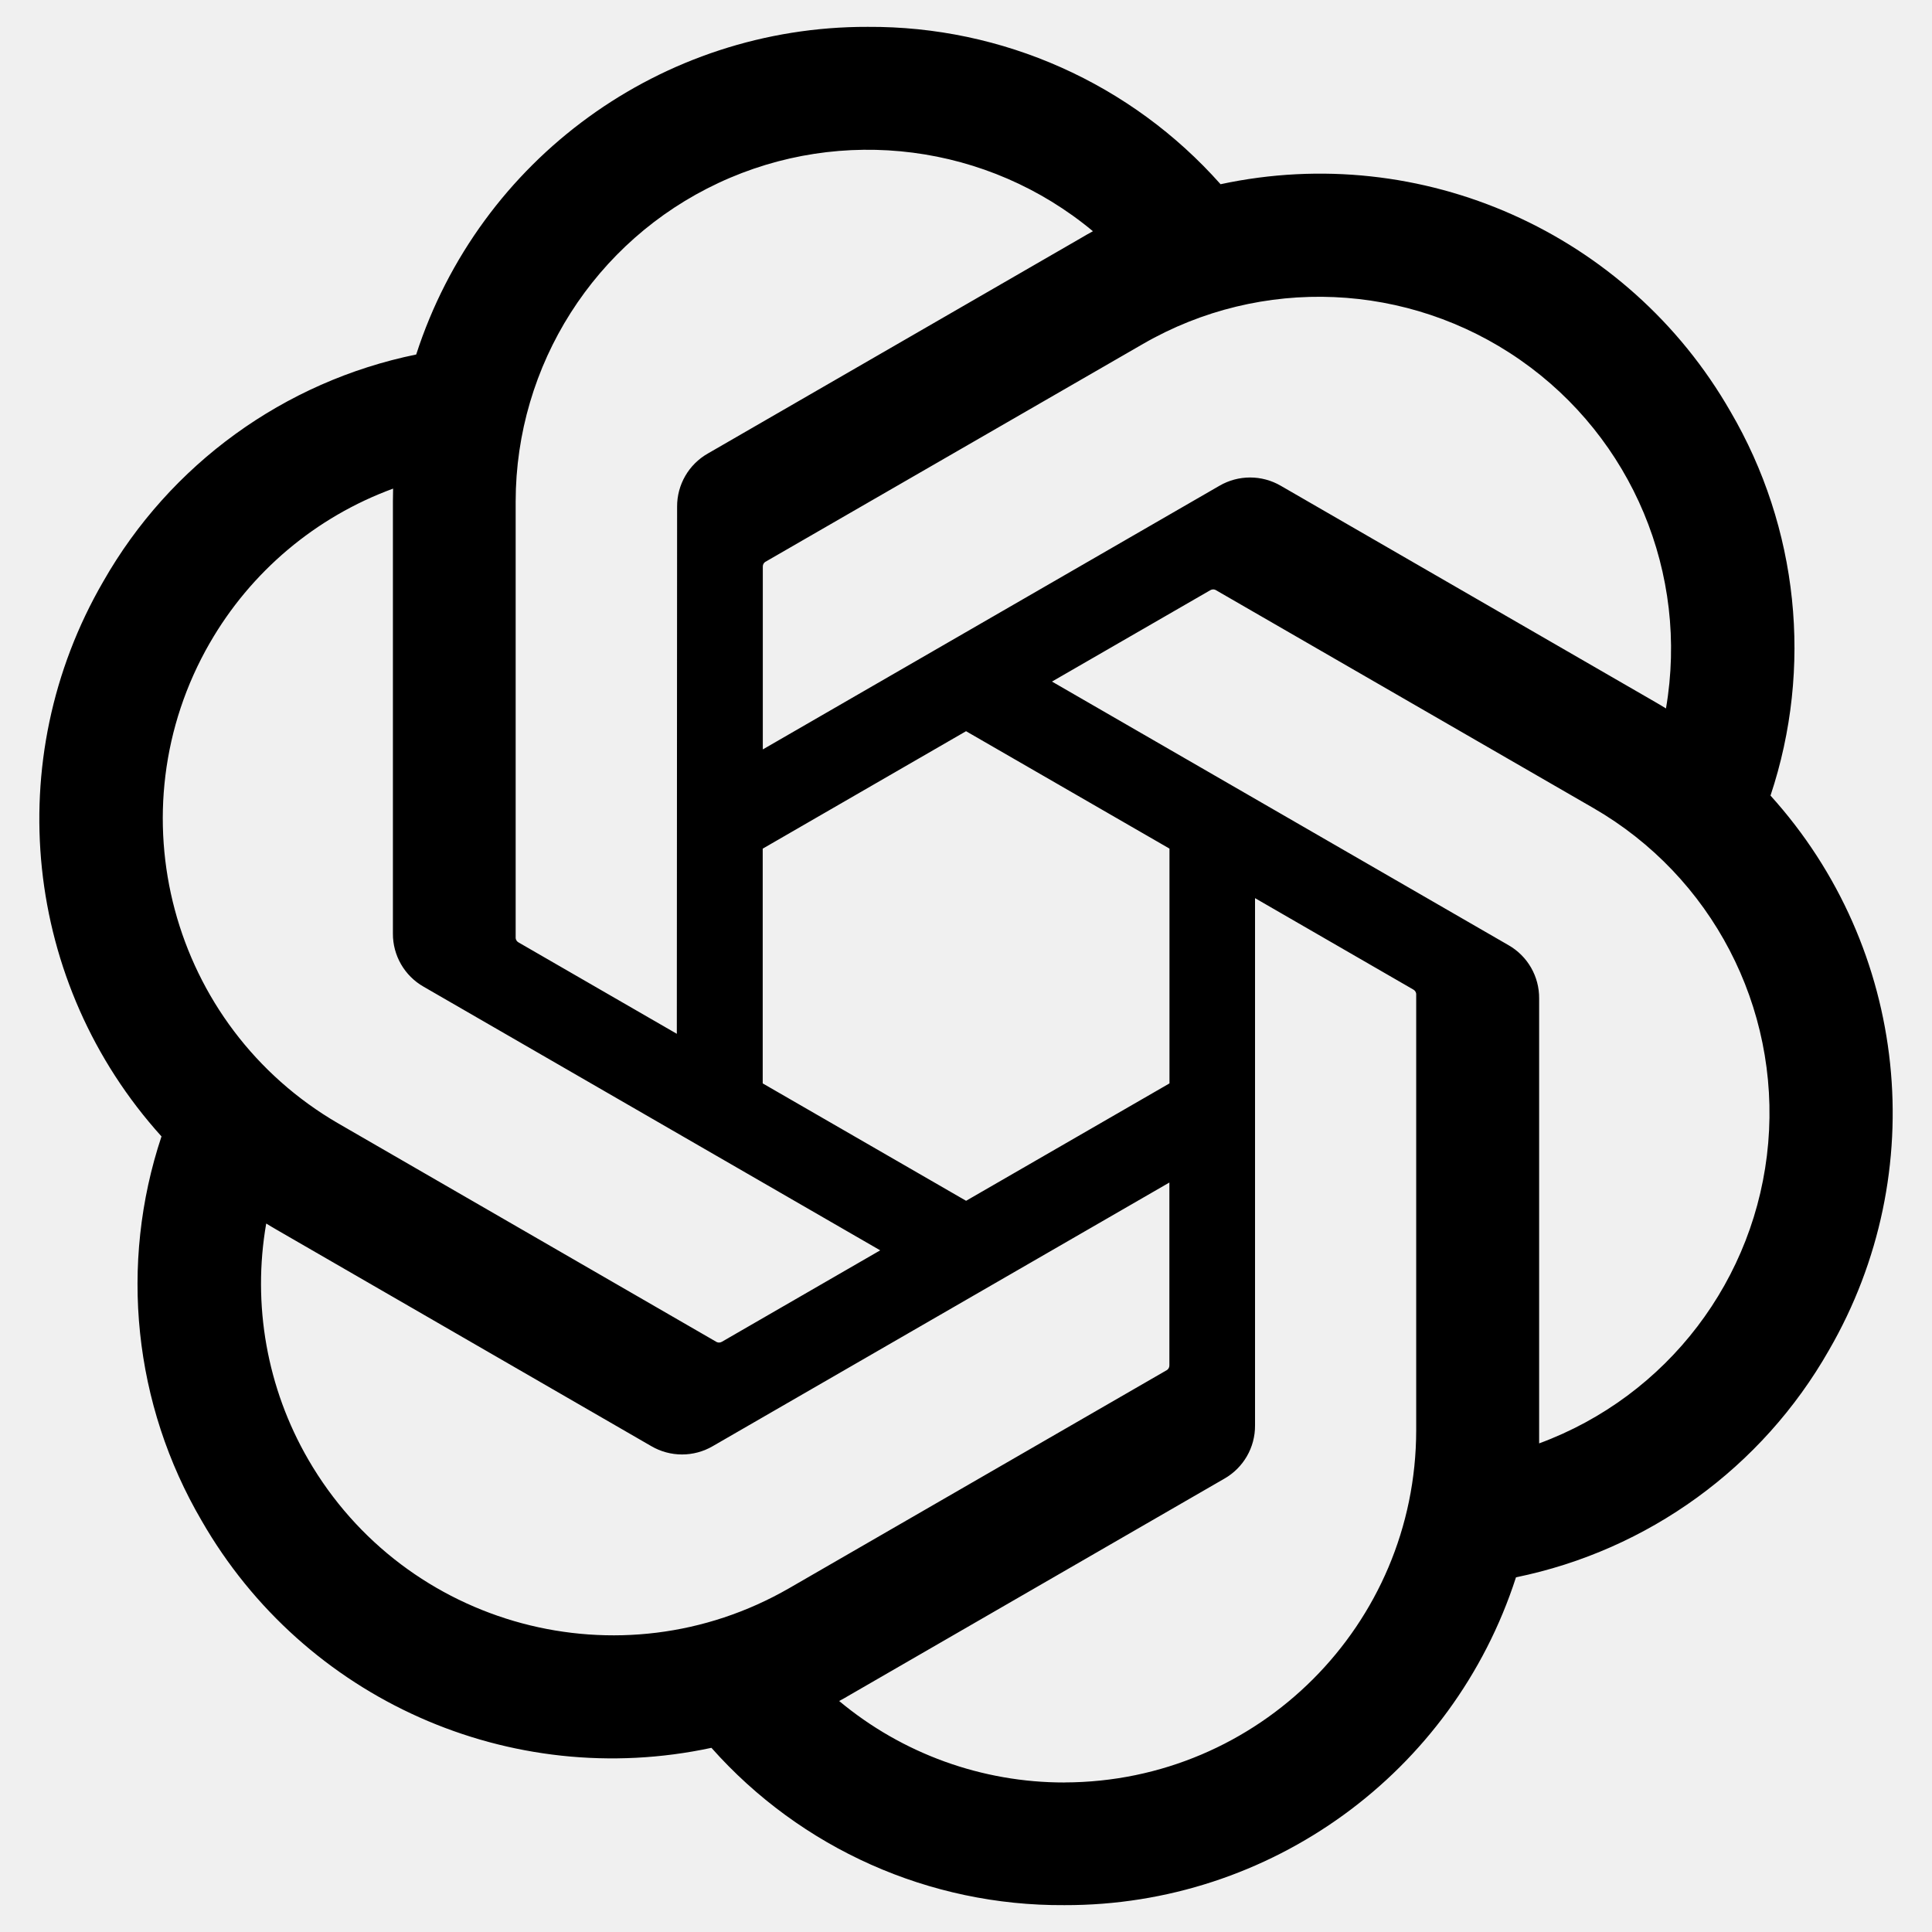
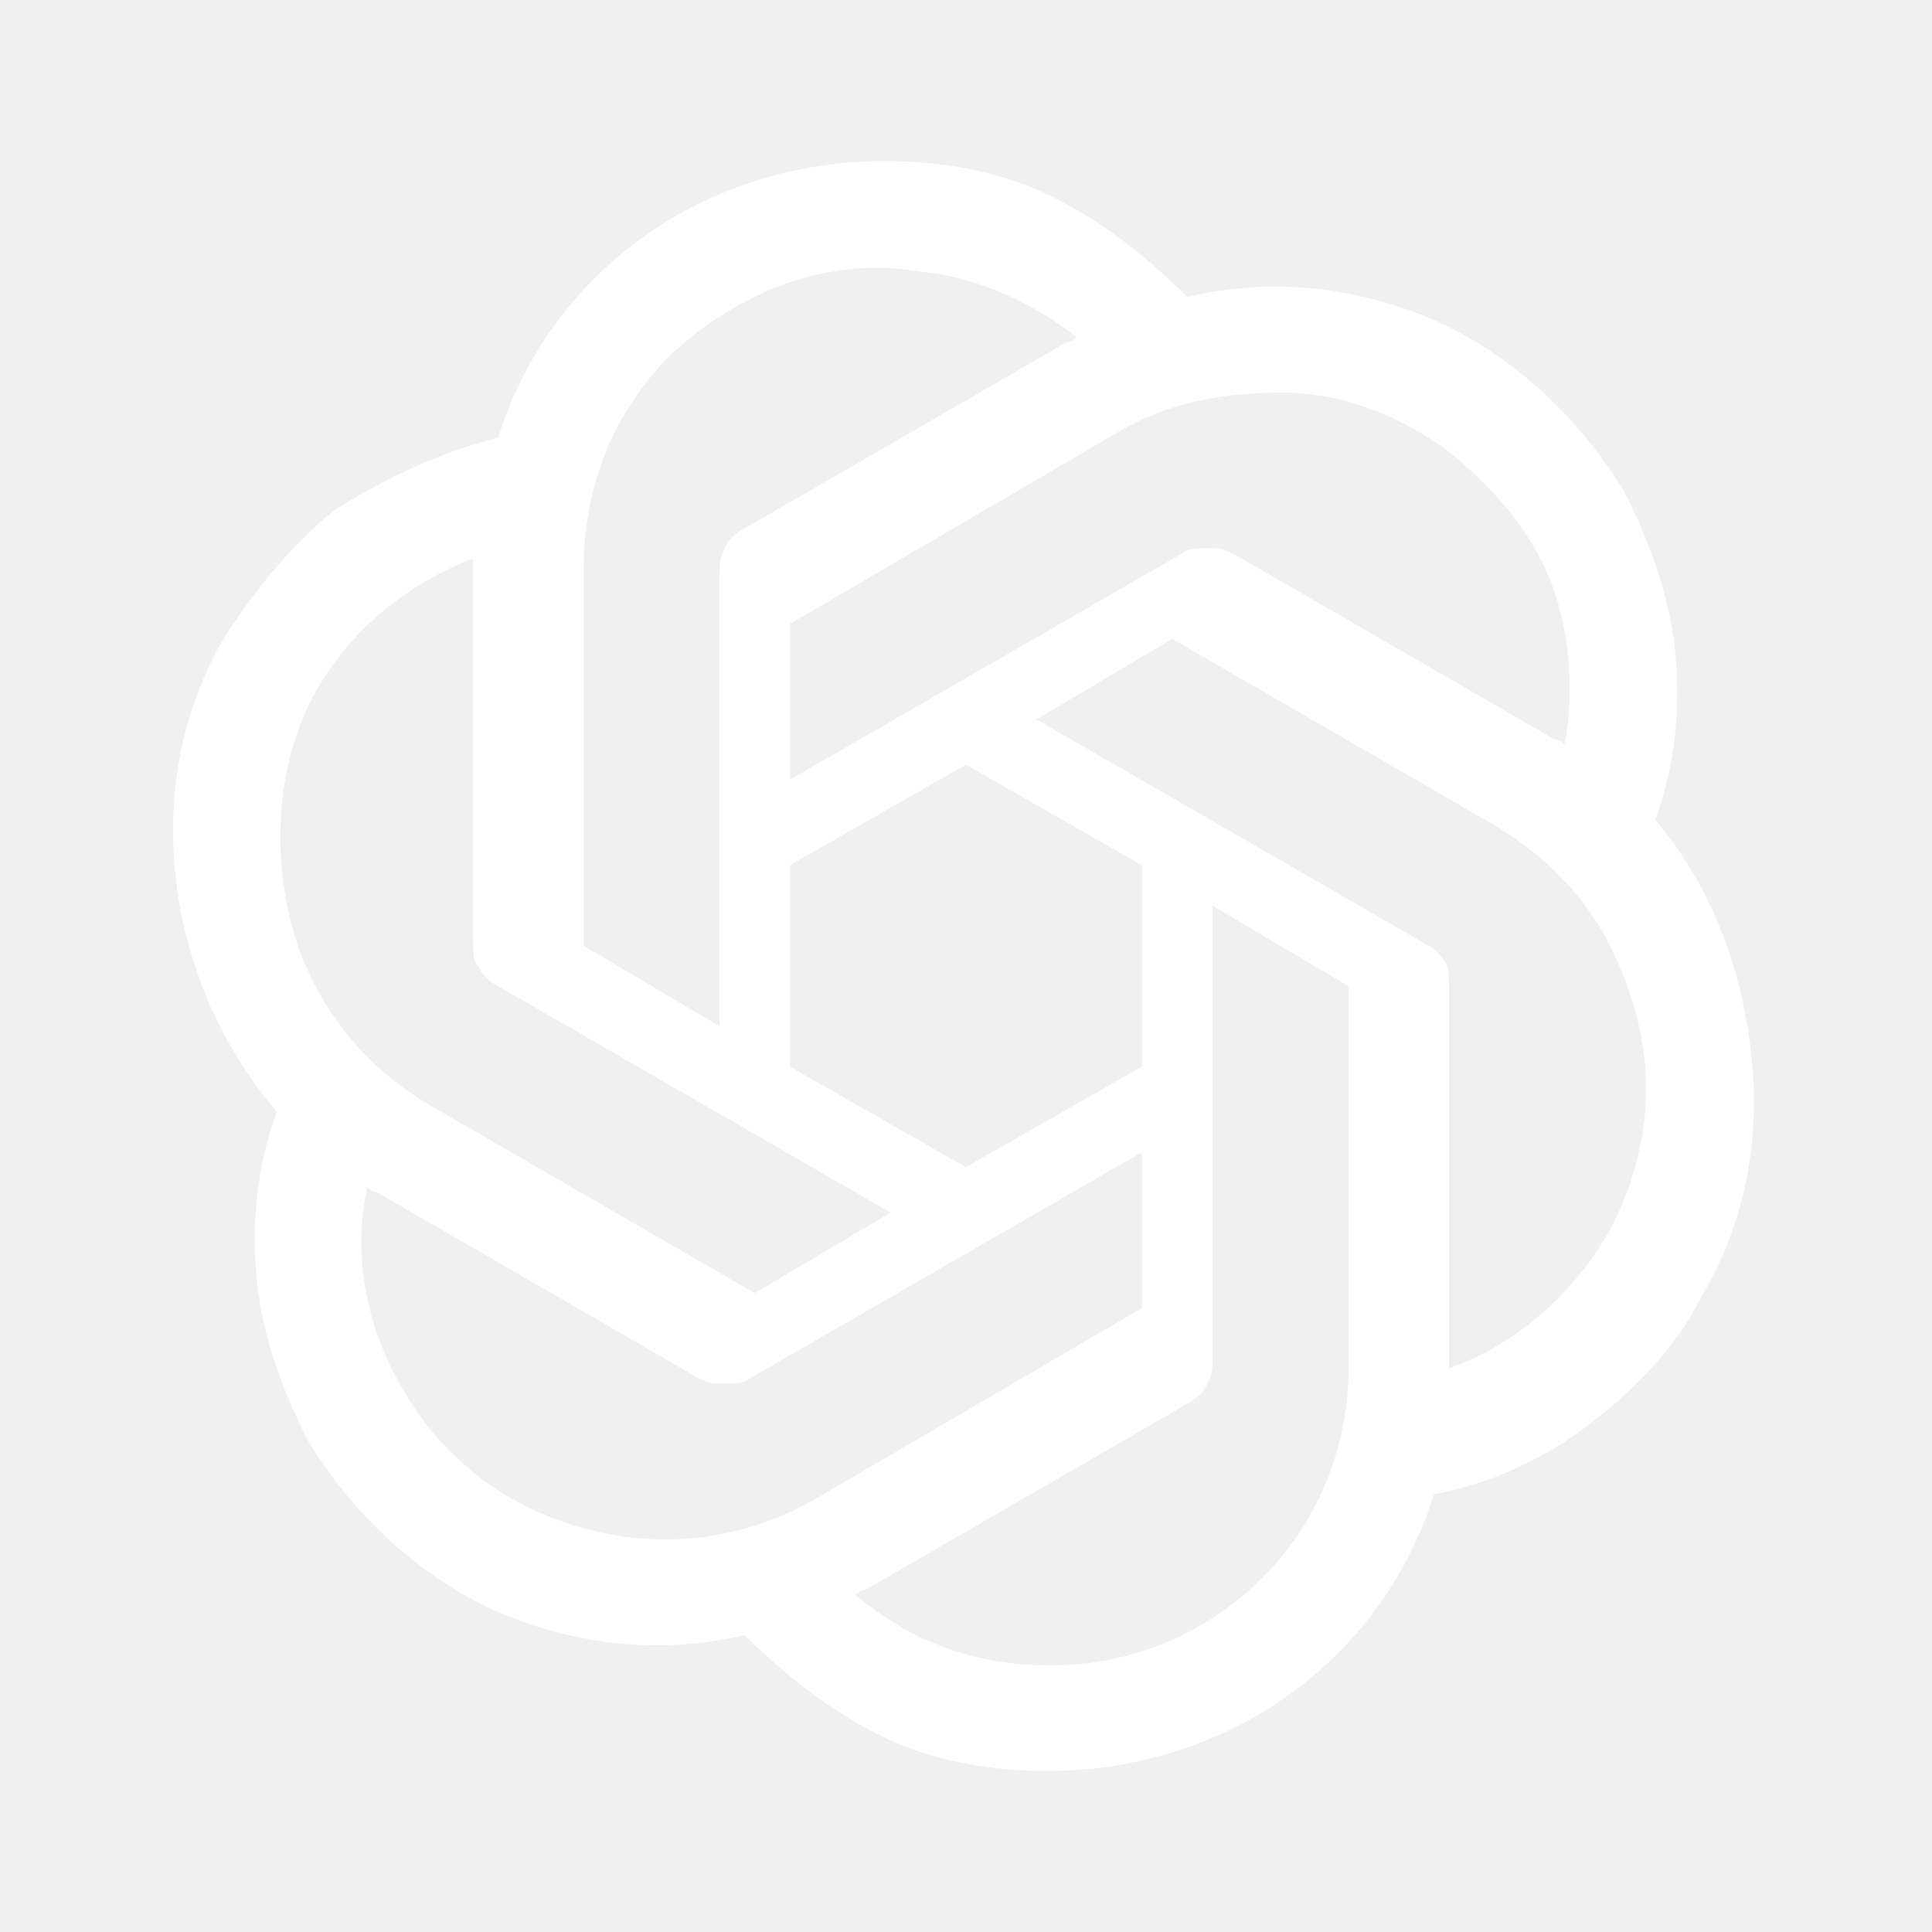
- <svg xmlns="http://www.w3.org/2000/svg" width="2500" height="2500" fill="none" stroke-width="1.5" class="h-6 w-6" viewBox="-0.171 0.482 41.142 40.034">
-   <text x="-9999" y="-9999">ChatGPT</text>
-   <path d="M37.532 16.87a9.963 9.963 0 0 0-.856-8.184 10.078 10.078 0 0 0-10.855-4.835A9.964 9.964 0 0 0 18.306.5a10.079 10.079 0 0 0-9.614 6.977 9.967 9.967 0 0 0-6.664 4.834 10.08 10.08 0 0 0 1.24 11.817 9.965 9.965 0 0 0 .856 8.185 10.079 10.079 0 0 0 10.855 4.835 9.965 9.965 0 0 0 7.516 3.35 10.078 10.078 0 0 0 9.617-6.981 9.967 9.967 0 0 0 6.663-4.834 10.079 10.079 0 0 0-1.243-11.813zM22.498 37.886a7.474 7.474 0 0 1-4.799-1.735c.061-.033.168-.091.237-.134l7.964-4.6a1.294 1.294 0 0 0 .655-1.134V19.054l3.366 1.944a.12.12 0 0 1 .066.092v9.299a7.505 7.505 0 0 1-7.49 7.496zM6.392 31.006a7.471 7.471 0 0 1-.894-5.023c.06.036.162.099.237.141l7.964 4.6a1.297 1.297 0 0 0 1.308 0l9.724-5.614v3.888a.12.12 0 0 1-.048.103l-8.051 4.649a7.504 7.504 0 0 1-10.24-2.744zM4.297 13.62A7.469 7.469 0 0 1 8.2 10.333c0 .068-.004.19-.004.274v9.201a1.294 1.294 0 0 0 .654 1.132l9.723 5.614-3.366 1.944a.12.12 0 0 1-.114.01L7.04 23.856a7.504 7.504 0 0 1-2.743-10.237zm27.658 6.437l-9.724-5.615 3.367-1.943a.121.121 0 0 1 .113-.01l8.052 4.648a7.498 7.498 0 0 1-1.158 13.528v-9.476a1.293 1.293 0 0 0-.65-1.132zm3.35-5.043c-.059-.037-.162-.099-.236-.141l-7.965-4.6a1.298 1.298 0 0 0-1.308 0l-9.723 5.614v-3.888a.12.12 0 0 1 .048-.103l8.05-4.645a7.497 7.497 0 0 1 11.135 7.763zm-21.063 6.929l-3.367-1.944a.12.12 0 0 1-.065-.092v-9.299a7.497 7.497 0 0 1 12.293-5.756 6.94 6.94 0 0 0-.236.134l-7.965 4.6a1.294 1.294 0 0 0-.654 1.132l-.006 11.225zm1.829-3.943l4.33-2.501 4.332 2.5v5l-4.331 2.5-4.331-2.5V18z" fill="currentColor" />
+ <svg xmlns="http://www.w3.org/2000/svg" viewBox="0 0 16 16" fill="#ffffff" id="Openai-Fill--Streamline-Remix-Fill" height="16" width="16">
+   <path d="M13.708 6.792c0.167 -0.458 0.208 -0.917 0.167 -1.375s-0.208 -0.917 -0.417 -1.333c-0.375 -0.625 -0.917 -1.125 -1.542 -1.417 -0.667 -0.292 -1.375 -0.375 -2.083 -0.208 -0.333 -0.333 -0.708 -0.625 -1.125 -0.833S7.792 1.333 7.333 1.333c-0.708 0 -1.417 0.208 -2 0.625s-1 1 -1.208 1.667c-0.5 0.125 -0.917 0.333 -1.333 0.583 -0.375 0.292 -0.667 0.667 -0.917 1.042 -0.375 0.625 -0.5 1.333 -0.417 2.042S1.833 8.667 2.292 9.208c-0.167 0.458 -0.208 0.917 -0.167 1.375s0.208 0.917 0.417 1.333c0.375 0.625 0.917 1.125 1.542 1.417 0.667 0.292 1.375 0.375 2.083 0.208 0.333 0.333 0.708 0.625 1.125 0.833S8.208 14.667 8.667 14.667c0.708 0 1.417 -0.208 2 -0.625s1 -1 1.208 -1.667c0.458 -0.083 0.917 -0.292 1.292 -0.583s0.708 -0.625 0.917 -1.042c0.375 -0.625 0.5 -1.333 0.417 -2.042s-0.333 -1.375 -0.792 -1.917Zm-5 7c-0.667 0 -1.167 -0.208 -1.625 -0.583 0 0 0.042 -0.042 0.083 -0.042l2.667 -1.542c0.083 -0.042 0.125 -0.083 0.167 -0.167s0.042 -0.125 0.042 -0.208V7.5l1.125 0.667v3.083c0.042 1.458 -1.125 2.542 -2.458 2.542ZM3.333 11.5c-0.292 -0.5 -0.417 -1.083 -0.292 -1.667 0 0 0.042 0.042 0.083 0.042l2.667 1.542c0.083 0.042 0.125 0.042 0.208 0.042s0.167 0 0.208 -0.042l3.25 -1.875V10.833l-2.708 1.583c-0.583 0.333 -1.25 0.417 -1.875 0.25 -0.667 -0.167 -1.208 -0.583 -1.542 -1.167ZM2.625 5.708c0.292 -0.5 0.75 -0.875 1.292 -1.083v3.167c0 0.083 0 0.167 0.042 0.208 0.042 0.083 0.083 0.125 0.167 0.167l3.25 1.875 -1.125 0.667 -2.667 -1.542c-0.583 -0.333 -1 -0.875 -1.167 -1.5s-0.125 -1.375 0.208 -1.958ZM11.833 7.833l-3.25 -1.875 1.125 -0.667 2.667 1.542c0.417 0.25 0.75 0.583 0.958 1s0.333 0.875 0.292 1.375c-0.042 0.458 -0.208 0.917 -0.5 1.292s-0.667 0.667 -1.125 0.833v-3.167c0 -0.083 0 -0.167 -0.042 -0.208 0 0 -0.042 -0.083 -0.125 -0.125Zm1.125 -1.667s-0.042 -0.042 -0.083 -0.042l-2.667 -1.542c-0.083 -0.042 -0.125 -0.042 -0.208 -0.042s-0.167 0 -0.208 0.042l-3.25 1.875V5.167l2.708 -1.583c0.417 -0.25 0.875 -0.333 1.375 -0.333 0.458 0 0.917 0.167 1.333 0.458 0.375 0.292 0.708 0.667 0.875 1.083s0.208 0.917 0.125 1.375Zm-7 2.333 -1.125 -0.667V4.708c0 -0.458 0.125 -0.958 0.375 -1.333 0.25 -0.417 0.625 -0.708 1.042 -0.917s0.917 -0.292 1.375 -0.208c0.458 0.042 0.917 0.25 1.292 0.542 0 0 -0.042 0.042 -0.083 0.042l-2.667 1.542c-0.083 0.042 -0.125 0.083 -0.167 0.167S5.958 4.667 5.958 4.75v3.75Zm0.583 -1.333 1.458 -0.833 1.458 0.833v1.667l-1.458 0.833 -1.458 -0.833v-1.667Z" stroke-width="0.667" />
</svg>
